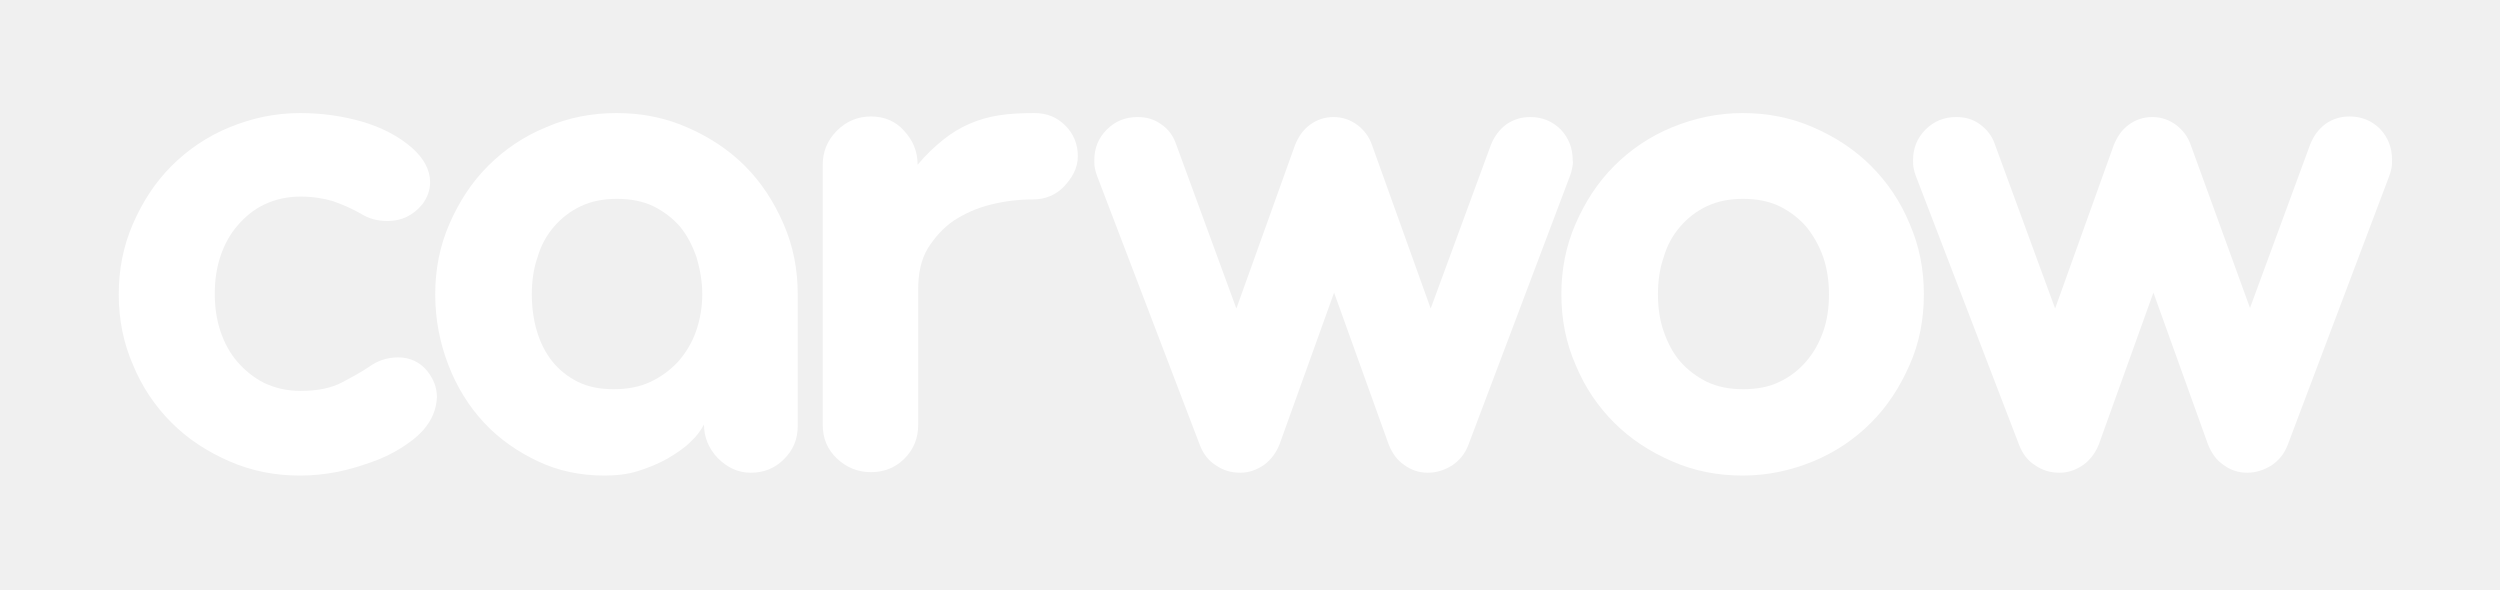
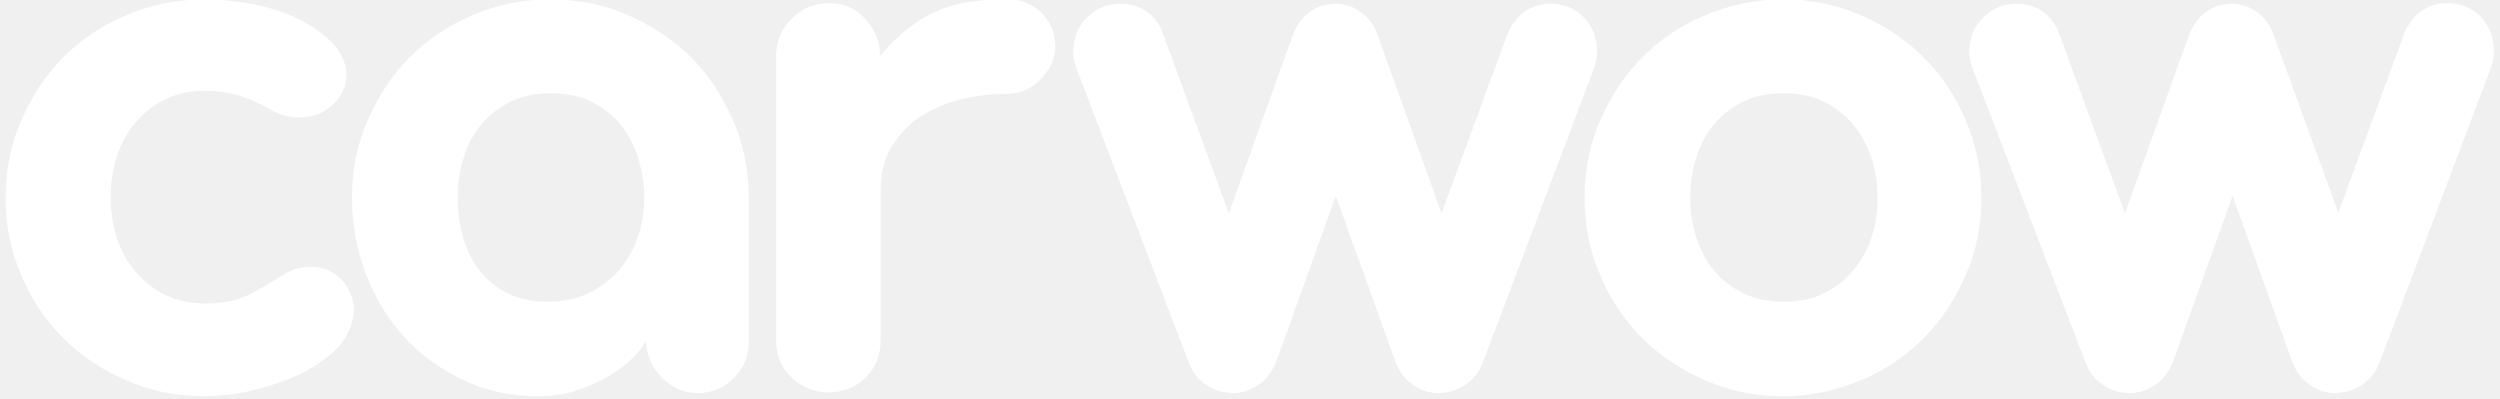
- <svg xmlns="http://www.w3.org/2000/svg" version="1.1" id="Layer_1" x="0px" y="0px" viewBox="0 0 440 103.7" style="enable-background:new 0 0 440 103.7;" xml:space="preserve">
+ <svg xmlns="http://www.w3.org/2000/svg" version="1.1" id="Layer_1" x="0px" y="0px" viewBox="20 20 402 64" style="enable-background:new 0 0 440 103.7;" xml:space="preserve">
  <style type="text/css">
	.st0{fill:#FFFFFF;}
</style>
  <g>
    <g>
      <path class="st0" d="M74.4,75.8c-1,1.1-2.3,2.1-3.9,3.1c-1.6,1-3.3,1.8-5.3,2.5c-2,0.7-4,1.3-6.1,1.7c-2.1,0.4-4.2,0.6-6.3,0.6    c-4.4,0-8.5-0.8-12.4-2.5s-7.3-3.9-10.2-6.8c-2.9-2.9-5.2-6.3-6.8-10.2c-1.7-3.9-2.5-8-2.5-12.4c0-4.4,0.8-8.5,2.5-12.4    c1.7-3.9,3.9-7.3,6.8-10.2c2.9-2.9,6.3-5.2,10.2-6.8s8-2.5,12.4-2.5c3.8,0,7.4,0.5,10.9,1.5c3.4,1,6.4,2.5,8.9,4.7    c2,1.8,3.1,3.8,3.1,6c0,1.4-0.5,2.7-1.4,3.9c-1.6,1.9-3.6,2.9-6.1,2.9c-1.7,0-3.3-0.4-4.7-1.3c-1.6-0.9-3.2-1.6-4.9-2.2    c-1.7-0.5-3.6-0.8-5.7-0.8c-2.4,0-4.5,0.5-6.4,1.4c-1.9,0.9-3.4,2.2-4.7,3.7c-1.3,1.5-2.3,3.3-3,5.4c-0.7,2.1-1,4.3-1,6.6    s0.3,4.5,1,6.6c0.7,2.1,1.7,3.9,3,5.4c1.3,1.5,2.9,2.8,4.7,3.7c1.9,0.9,4,1.4,6.4,1.4c3,0,5.4-0.5,7.3-1.5c1.9-1,3.5-1.9,4.7-2.7    c1.5-1.1,3.2-1.7,5.2-1.7c2,0,3.8,0.8,5.1,2.4c1.1,1.4,1.7,2.9,1.7,4.6C76.8,72.1,76,74,74.4,75.8z" />
      <path class="st0" d="M138,80.8c-1.6,1.6-3.5,2.4-5.9,2.4c-2.2,0-4.1-0.9-5.8-2.6c-1.6-1.7-2.4-3.7-2.4-5.9c-0.5,1-1.3,2.1-2.4,3.1    c-1.1,1.1-2.5,2-4,2.9c-1.6,0.9-3.3,1.6-5.2,2.2s-3.9,0.8-5.9,0.8c-4.2,0-8.1-0.8-11.7-2.5s-6.8-3.9-9.5-6.8    c-2.7-2.9-4.8-6.3-6.3-10.2c-1.5-3.9-2.3-8-2.3-12.4c0-4.4,0.8-8.5,2.5-12.4c1.7-3.9,3.9-7.3,6.8-10.2c2.9-2.9,6.3-5.2,10.2-6.8    c3.9-1.7,8-2.5,12.4-2.5c4.4,0,8.5,0.8,12.4,2.5c3.9,1.7,7.3,3.9,10.2,6.8c2.9,2.9,5.1,6.3,6.8,10.2c1.7,3.9,2.5,8,2.5,12.4V75    C140.4,77.3,139.6,79.2,138,80.8z M122.6,45.3c-0.7-2-1.6-3.8-2.9-5.4c-1.3-1.5-2.9-2.7-4.7-3.6c-1.9-0.9-4-1.3-6.4-1.3    s-4.5,0.4-6.4,1.3c-1.9,0.9-3.4,2.1-4.7,3.6c-1.3,1.5-2.3,3.3-2.9,5.4c-0.7,2-1,4.2-1,6.5s0.3,4.5,0.9,6.5c0.6,2,1.5,3.8,2.7,5.3    c1.2,1.5,2.7,2.7,4.5,3.6c1.8,0.9,3.9,1.3,6.3,1.3c2.4,0,4.6-0.4,6.5-1.3c1.9-0.9,3.5-2.1,4.9-3.6c1.3-1.5,2.4-3.3,3.1-5.3    c0.7-2,1.1-4.2,1.1-6.5S123.2,47.4,122.6,45.3z" />
      <path class="st0" d="M187.2,32.9c-1.4,1.4-3.2,2.2-5.4,2.2c-2.5,0-5,0.3-7.4,0.9c-2.5,0.6-4.6,1.6-6.5,2.8c-1.9,1.3-3.4,3-4.6,4.9    c-1.2,2-1.7,4.4-1.7,7.3v23.8c0,2.3-0.8,4.3-2.4,5.9c-1.6,1.6-3.6,2.4-5.9,2.4c-2.3,0-4.3-0.8-6-2.4c-1.7-1.6-2.5-3.6-2.5-5.9V29    c0-2.3,0.8-4.3,2.5-6c1.7-1.7,3.7-2.5,6-2.5c2.3,0,4.3,0.8,5.8,2.5c1.6,1.7,2.4,3.7,2.4,6c1.5-1.8,3-3.2,4.5-4.4    c1.5-1.2,3-2.1,4.6-2.8c1.6-0.7,3.3-1.2,5.2-1.5c1.9-0.3,3.9-0.4,6.3-0.4c2.1,0,3.9,0.7,5.4,2.2c1.4,1.4,2.2,3.2,2.2,5.4    S188.6,31.4,187.2,32.9z" />
      <path class="st0" d="M276.7,29.6c-0.1,0.5-0.2,0.9-0.4,1.4l-17.9,47.4c-0.6,1.5-1.5,2.6-2.8,3.5c-1.3,0.8-2.7,1.3-4.3,1.3    c-1.6,0-3-0.5-4.2-1.4c-1.3-0.9-2.1-2.1-2.7-3.6l-9.6-26.7l-9.6,26.7c-0.6,1.5-1.5,2.7-2.7,3.6c-1.3,0.9-2.7,1.4-4.2,1.4    c-1.6,0-3-0.4-4.3-1.3c-1.3-0.8-2.2-2-2.8-3.5L193.1,31c-0.2-0.5-0.3-0.9-0.4-1.4c-0.1-0.5-0.1-0.9-0.1-1.4c0-2.1,0.7-3.9,2.2-5.4    s3.3-2.2,5.4-2.2c1.6,0,3,0.4,4.2,1.3c1.2,0.8,2.1,2,2.6,3.5l10.6,28.9l10.3-28.7c0.6-1.5,1.4-2.7,2.6-3.6    c1.2-0.9,2.6-1.4,4.2-1.4c1.6,0,3,0.5,4.2,1.4c1.2,0.9,2.1,2.1,2.6,3.6l10.3,28.7l10.6-28.8c0.6-1.5,1.5-2.7,2.7-3.6    c1.3-0.9,2.7-1.3,4.2-1.3c2.1,0,3.9,0.7,5.4,2.2c1.4,1.5,2.1,3.3,2.1,5.4C276.9,28.7,276.8,29.1,276.7,29.6z" />
      <path class="st0" d="M336.1,64.2c-1.7,3.9-3.9,7.3-6.8,10.2c-2.9,2.9-6.3,5.2-10.2,6.8s-8,2.5-12.4,2.5c-4.4,0-8.5-0.8-12.4-2.5    s-7.3-3.9-10.2-6.8c-2.9-2.9-5.2-6.3-6.8-10.2c-1.7-3.9-2.5-8-2.5-12.4c0-4.4,0.8-8.5,2.5-12.4c1.7-3.9,3.9-7.3,6.8-10.2    c2.9-2.9,6.3-5.2,10.2-6.8s8-2.5,12.4-2.5c4.4,0,8.5,0.8,12.4,2.5s7.3,3.9,10.2,6.8c2.9,2.9,5.2,6.3,6.8,10.2    c1.7,3.9,2.5,8,2.5,12.4C338.6,56.2,337.8,60.4,336.1,64.2z M320.9,45.3c-0.7-2-1.7-3.8-3-5.4c-1.3-1.5-2.9-2.7-4.7-3.6    c-1.9-0.9-4-1.3-6.4-1.3c-2.4,0-4.5,0.4-6.4,1.3c-1.9,0.9-3.4,2.1-4.7,3.6c-1.3,1.5-2.3,3.3-2.9,5.4c-0.7,2-1,4.2-1,6.5    s0.3,4.5,1,6.5c0.7,2,1.6,3.8,2.9,5.3c1.3,1.5,2.9,2.7,4.7,3.6c1.9,0.9,4,1.3,6.4,1.3c2.4,0,4.6-0.4,6.4-1.3    c1.9-0.9,3.4-2.1,4.7-3.6c1.3-1.5,2.3-3.3,3-5.3c0.7-2,1-4.2,1-6.5S321.6,47.4,320.9,45.3z" />
      <path class="st0" d="M420.9,29.6c-0.1,0.5-0.2,0.9-0.4,1.4l-17.9,47.4c-0.6,1.5-1.5,2.6-2.8,3.5c-1.3,0.8-2.7,1.3-4.3,1.3    c-1.6,0-3-0.5-4.2-1.4c-1.3-0.9-2.1-2.1-2.7-3.6l-9.6-26.7l-9.6,26.7c-0.6,1.5-1.5,2.7-2.7,3.6c-1.3,0.9-2.7,1.4-4.2,1.4    c-1.6,0-3-0.4-4.3-1.3c-1.3-0.8-2.2-2-2.8-3.5L337.2,31c-0.2-0.5-0.3-0.9-0.4-1.4c-0.1-0.5-0.1-0.9-0.1-1.4c0-2.1,0.7-3.9,2.2-5.4    s3.3-2.2,5.4-2.2c1.6,0,3,0.4,4.2,1.3s2.1,2,2.6,3.5l10.6,28.9L372,25.6c0.6-1.5,1.4-2.7,2.6-3.6c1.2-0.9,2.6-1.4,4.2-1.4    c1.6,0,3,0.5,4.2,1.4c1.2,0.9,2.1,2.1,2.6,3.6L396,54.2l10.6-28.8c0.6-1.5,1.5-2.7,2.7-3.6c1.3-0.9,2.7-1.3,4.2-1.3    c2.1,0,3.9,0.7,5.4,2.2c1.4,1.5,2.1,3.3,2.1,5.4C421,28.7,421,29.1,420.9,29.6z" />
    </g>
  </g>
</svg>
